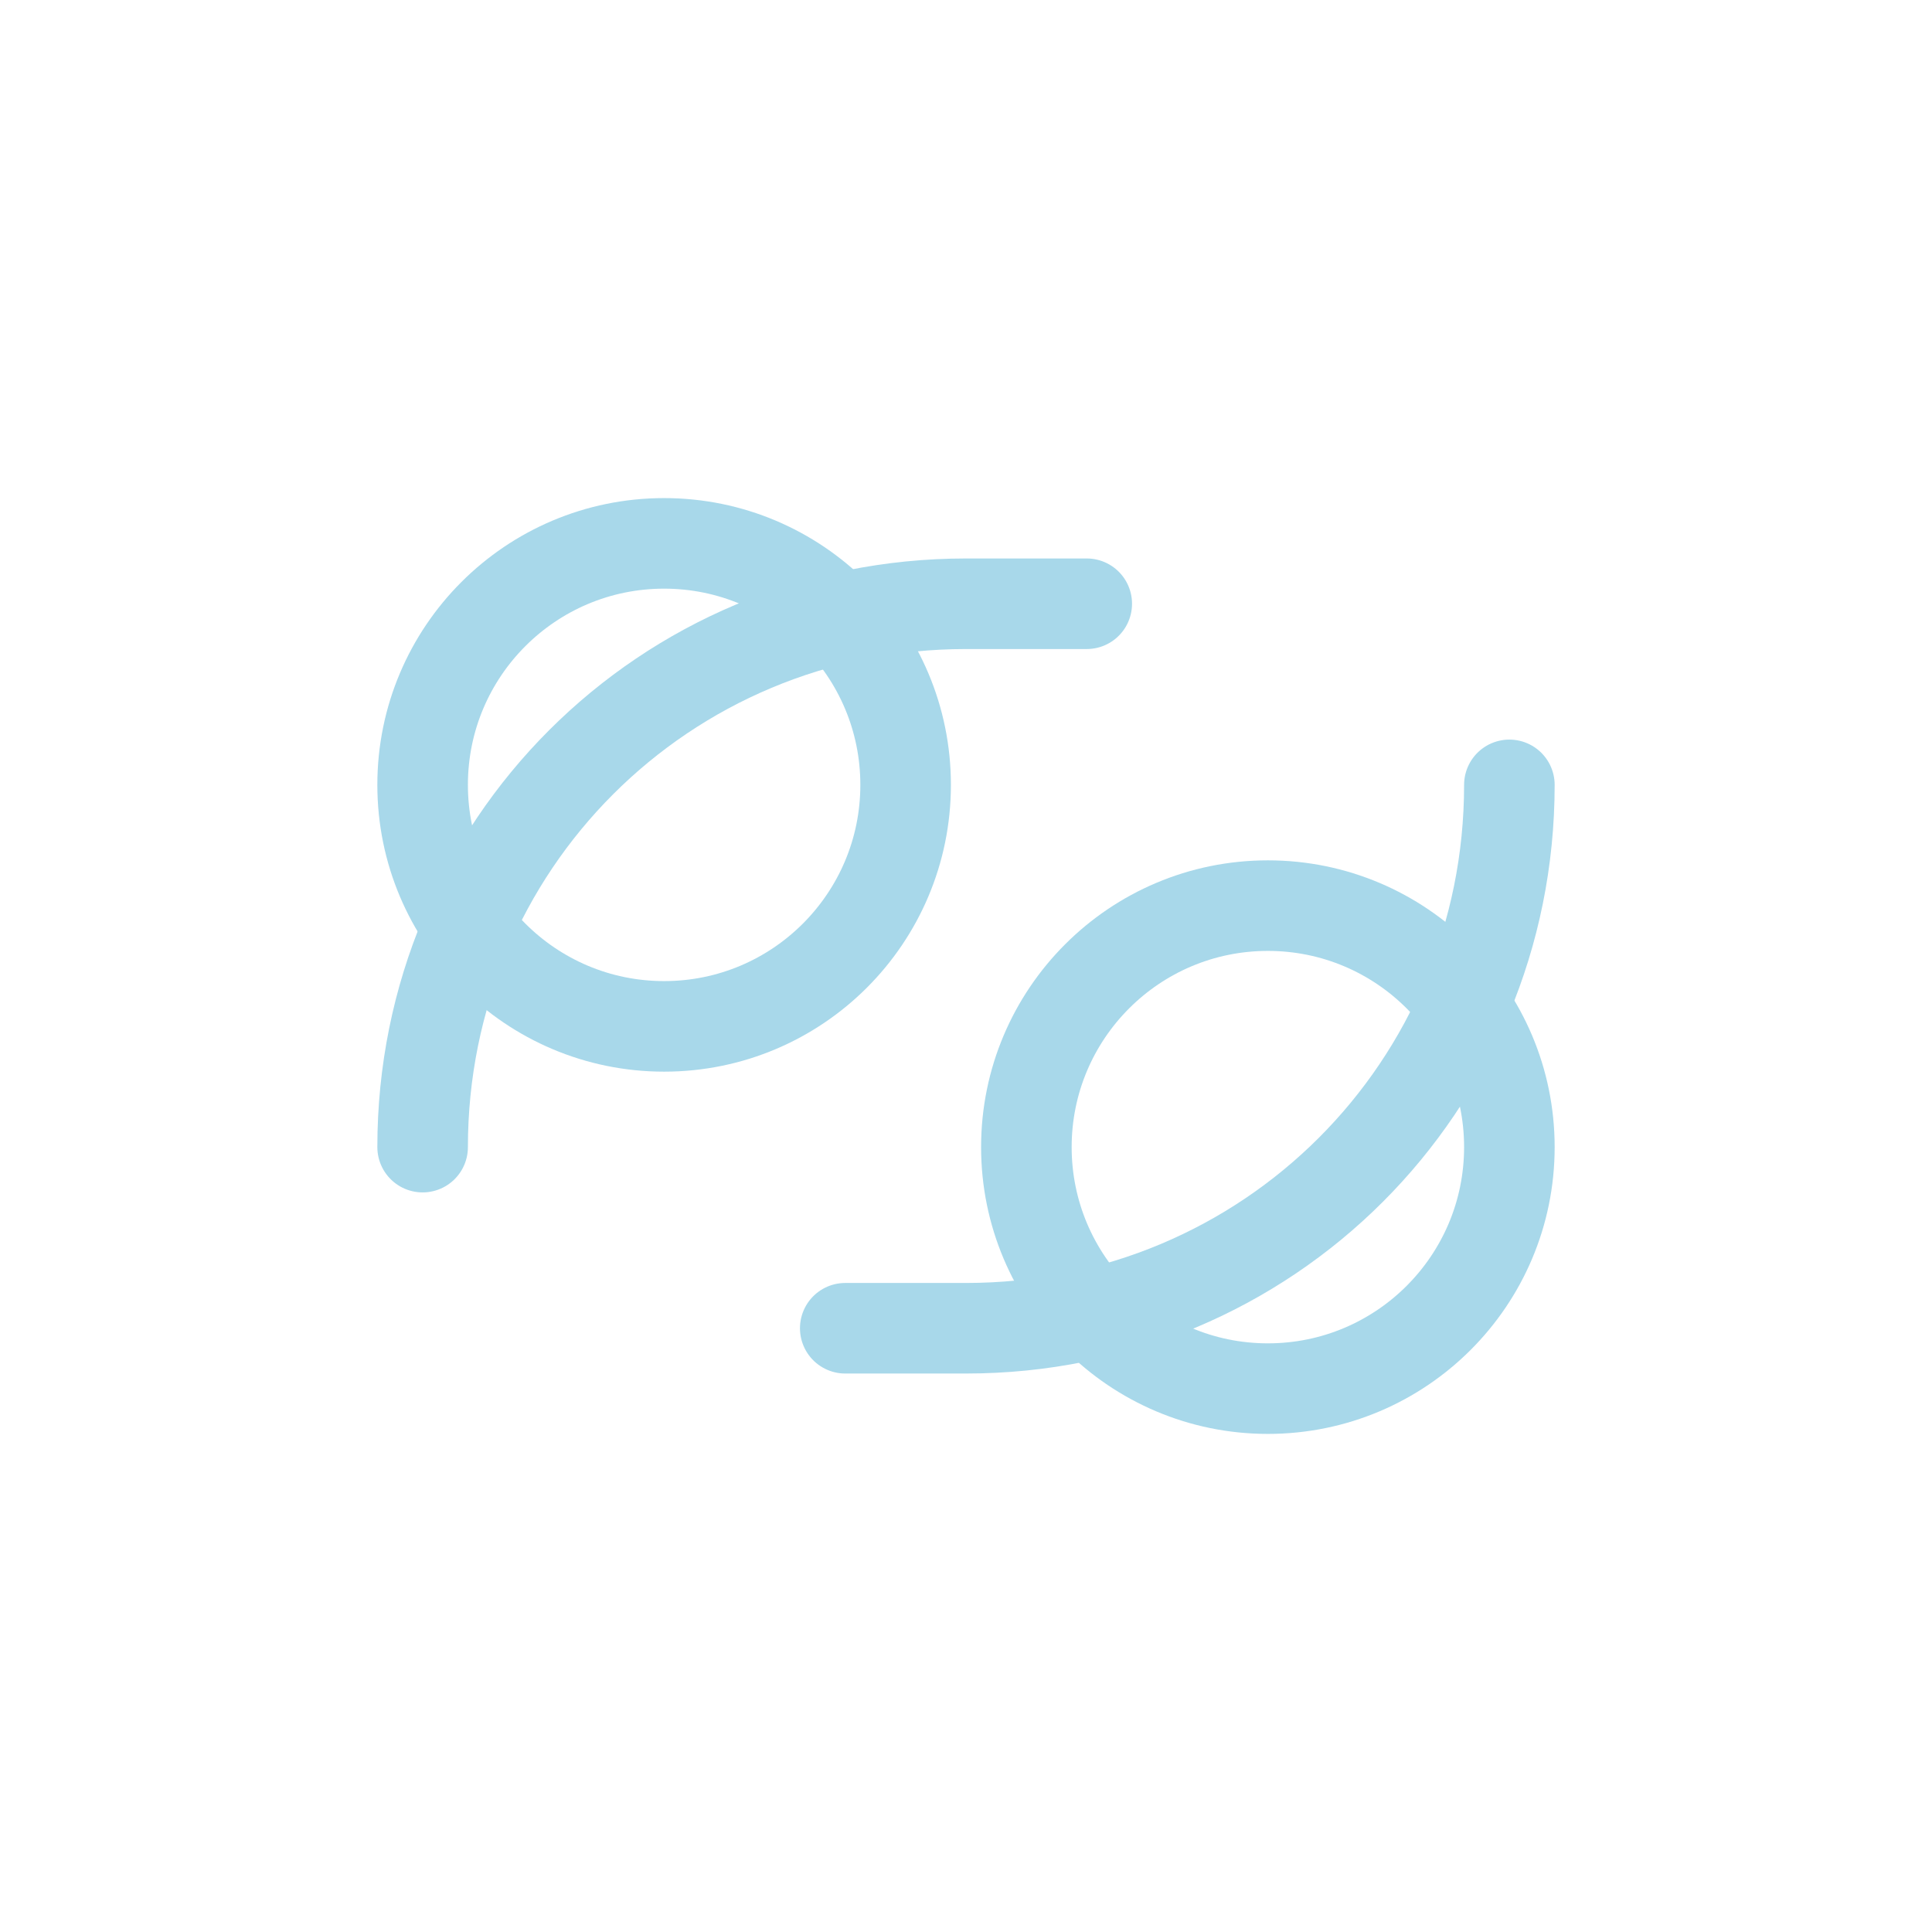
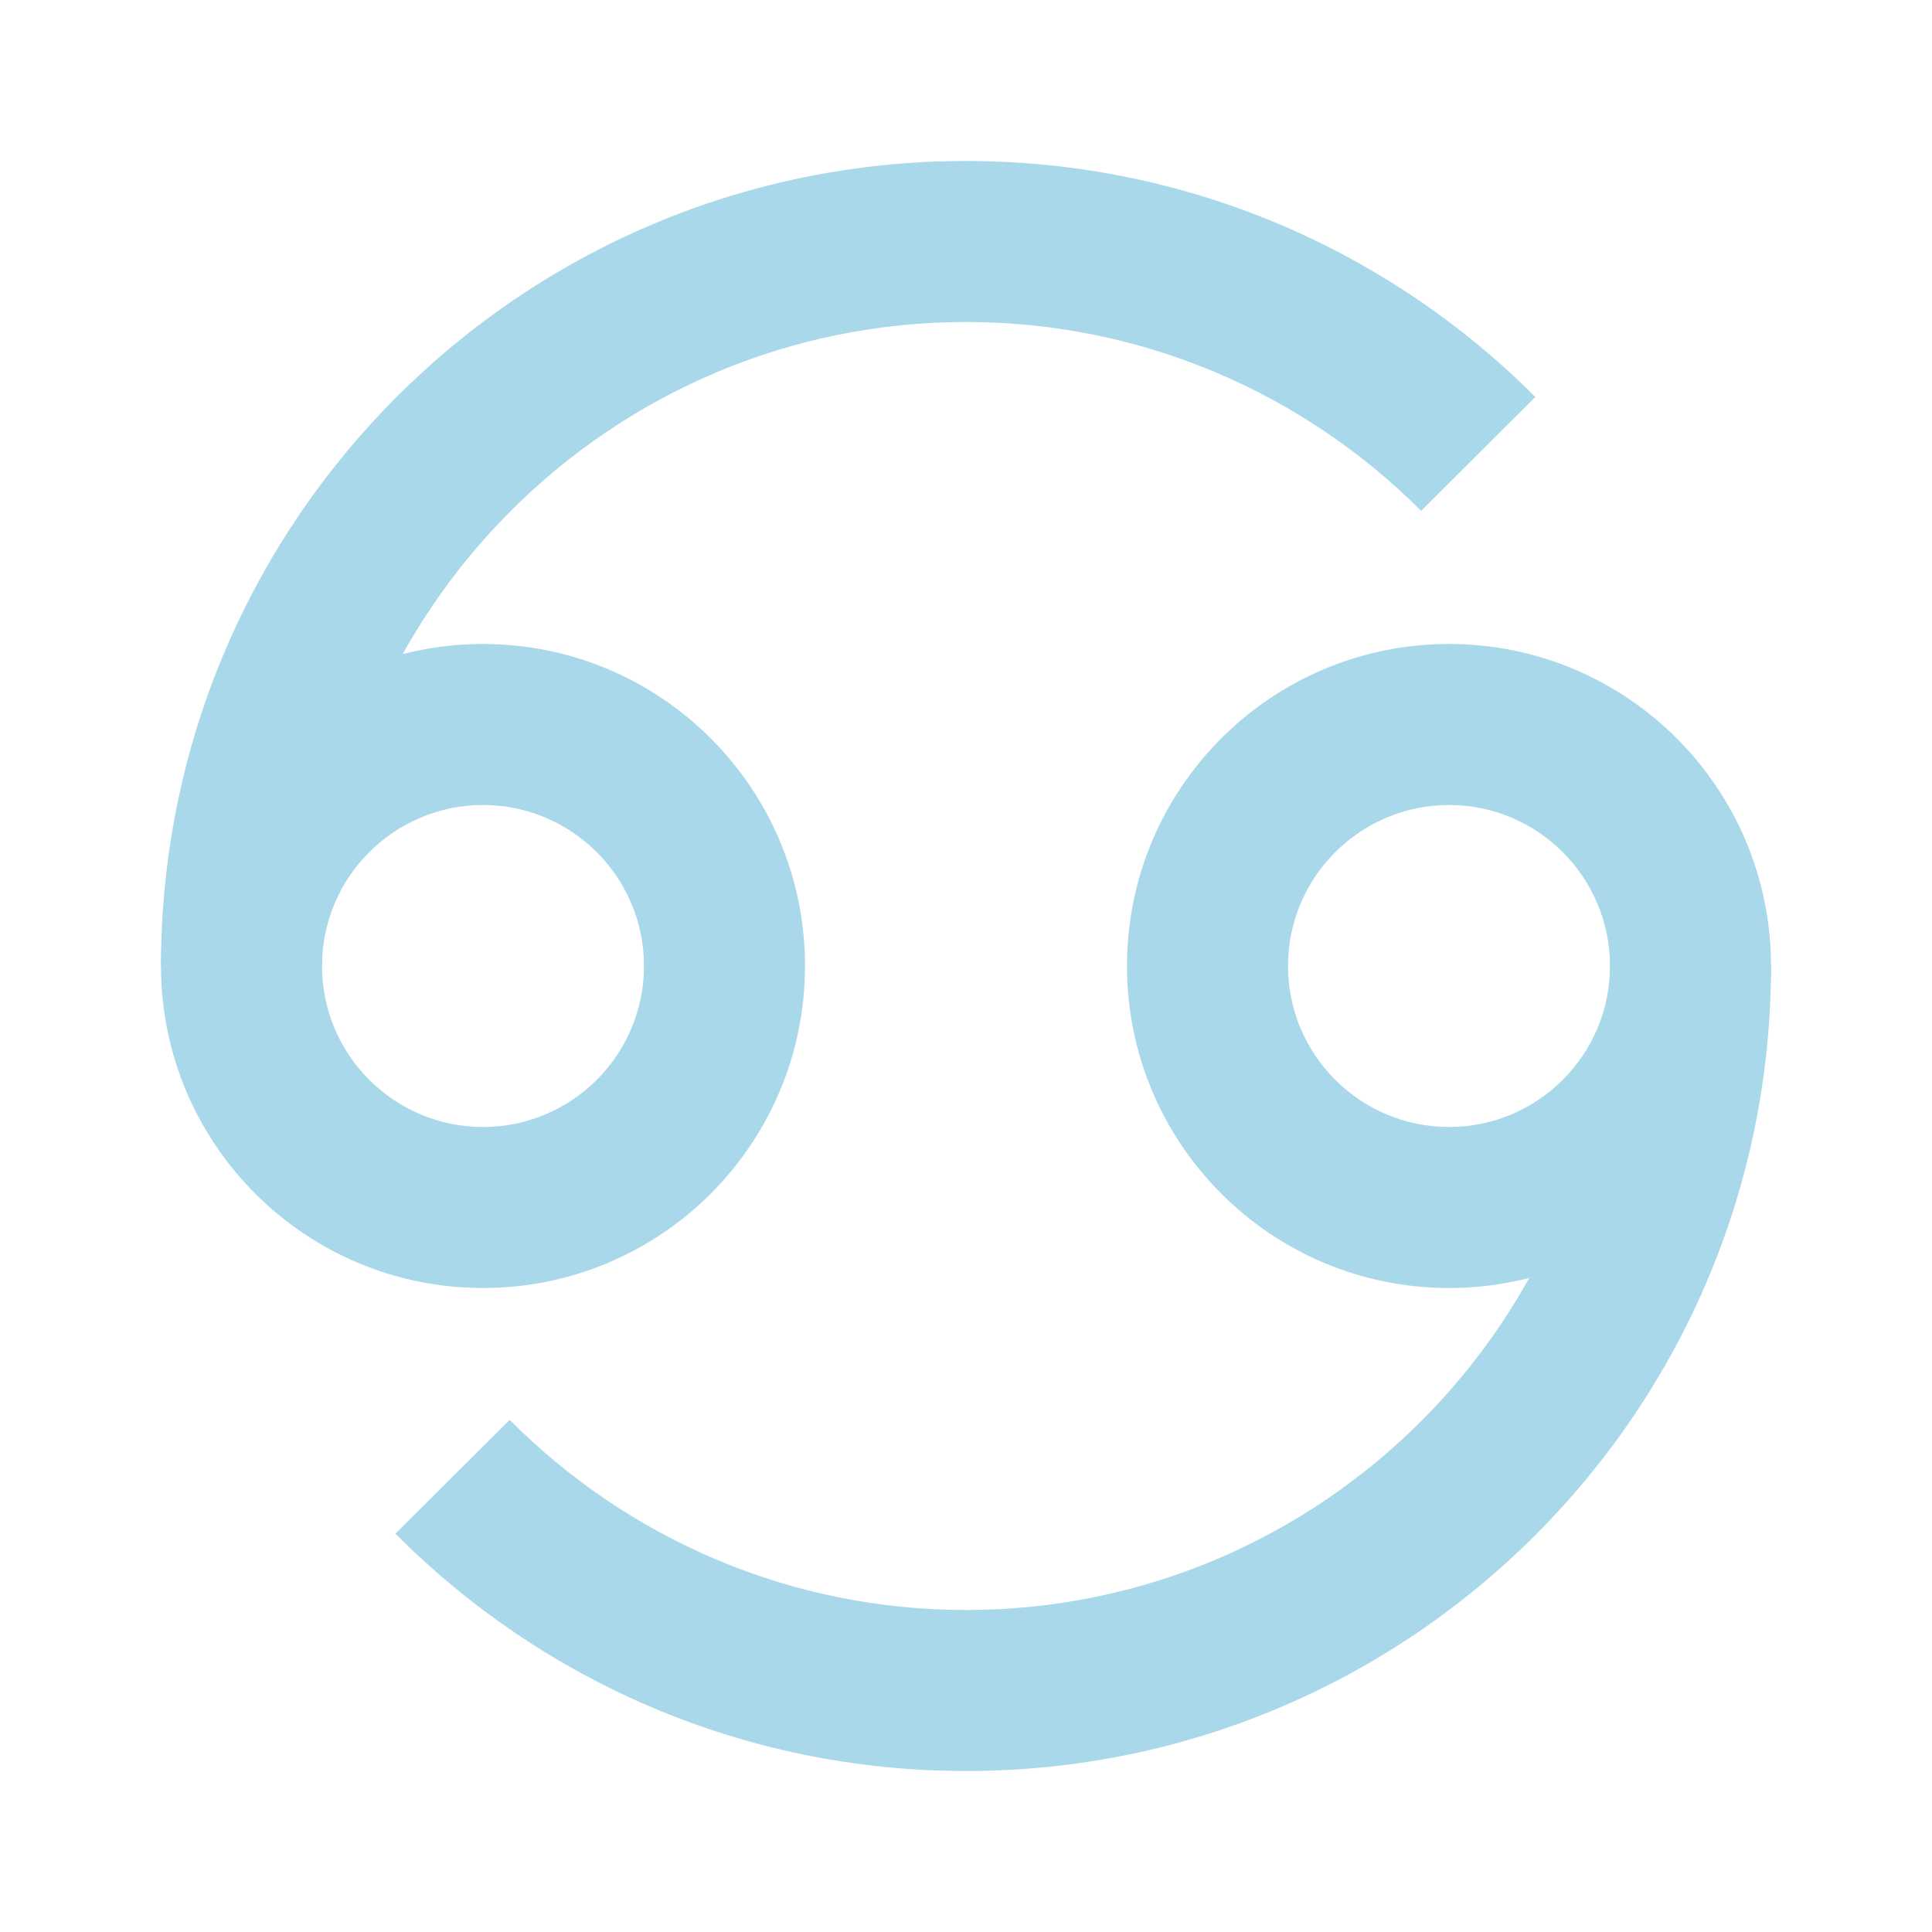
- <svg xmlns="http://www.w3.org/2000/svg" viewBox="0 0 64 64" fill="none">
-   <circle cx="22" cy="26" r="8" stroke="#A8D8EA" stroke-width="3" fill="none" />
-   <circle cx="42" cy="38" r="8" stroke="#A8D8EA" stroke-width="3" fill="none" />
-   <path d="M14 38c0-10 8-18 18-18h4" stroke="#A8D8EA" stroke-width="3" stroke-linecap="round" fill="none" />
-   <path d="M50 26c0 10-8 18-18 18h-4" stroke="#A8D8EA" stroke-width="3" stroke-linecap="round" fill="none" />
+ <svg xmlns="http://www.w3.org/2000/svg" width="24px" height="24px" viewBox="0 0 24 24" version="1.1">
+   <g id="Cancer" stroke="none" stroke-width="1" fill="none" fill-rule="evenodd">
+     <path d="M18,8 C15.791,8 14,9.791 14,12 C14,14.209 15.791,16 18,16 C20.209,16 22,14.209 22,12 C22,9.791 20.209,8 18,8 M18,10 C19.103,10 20,10.897 20,12 C20,13.103 19.103,14 18,14 C16.897,14 16,13.103 16,12 C16,10.897 16.897,10 18,10" id="Head" fill="#A8D8EA" />
+     <path d="M6,8 C3.791,8 2,9.791 2,12 C2,14.209 3.791,16 6,16 C8.209,16 10,14.209 10,12 C10,9.791 8.209,8 6,8 M6,10 C7.103,10 8,10.897 8,12 C8,13.103 7.103,14 6,14 C4.897,14 4,13.103 4,12 C4,10.897 4.897,10 6,10" id="Head" fill="#A8D8EA" />
+     <path d="M12,4 C14.206,4 16.206,4.897 17.654,6.346 L19.073,4.931 C17.263,3.12 14.763,2 12,2 C6.477,2 2,6.477 2,12 L4,12 C4,7.589 7.589,4 12,4" id="Tail" fill="#A8D8EA" />
+     <path d="M12,20 C9.786,20 7.781,19.095 6.331,17.638 L4.912,19.052 C6.723,20.872 9.229,22 12,22 C17.523,22 22,17.523 22,12 L20,12 C20,16.411 16.411,20 12,20" id="Tail" fill="#A8D8EA" />
+   </g>
</svg>
